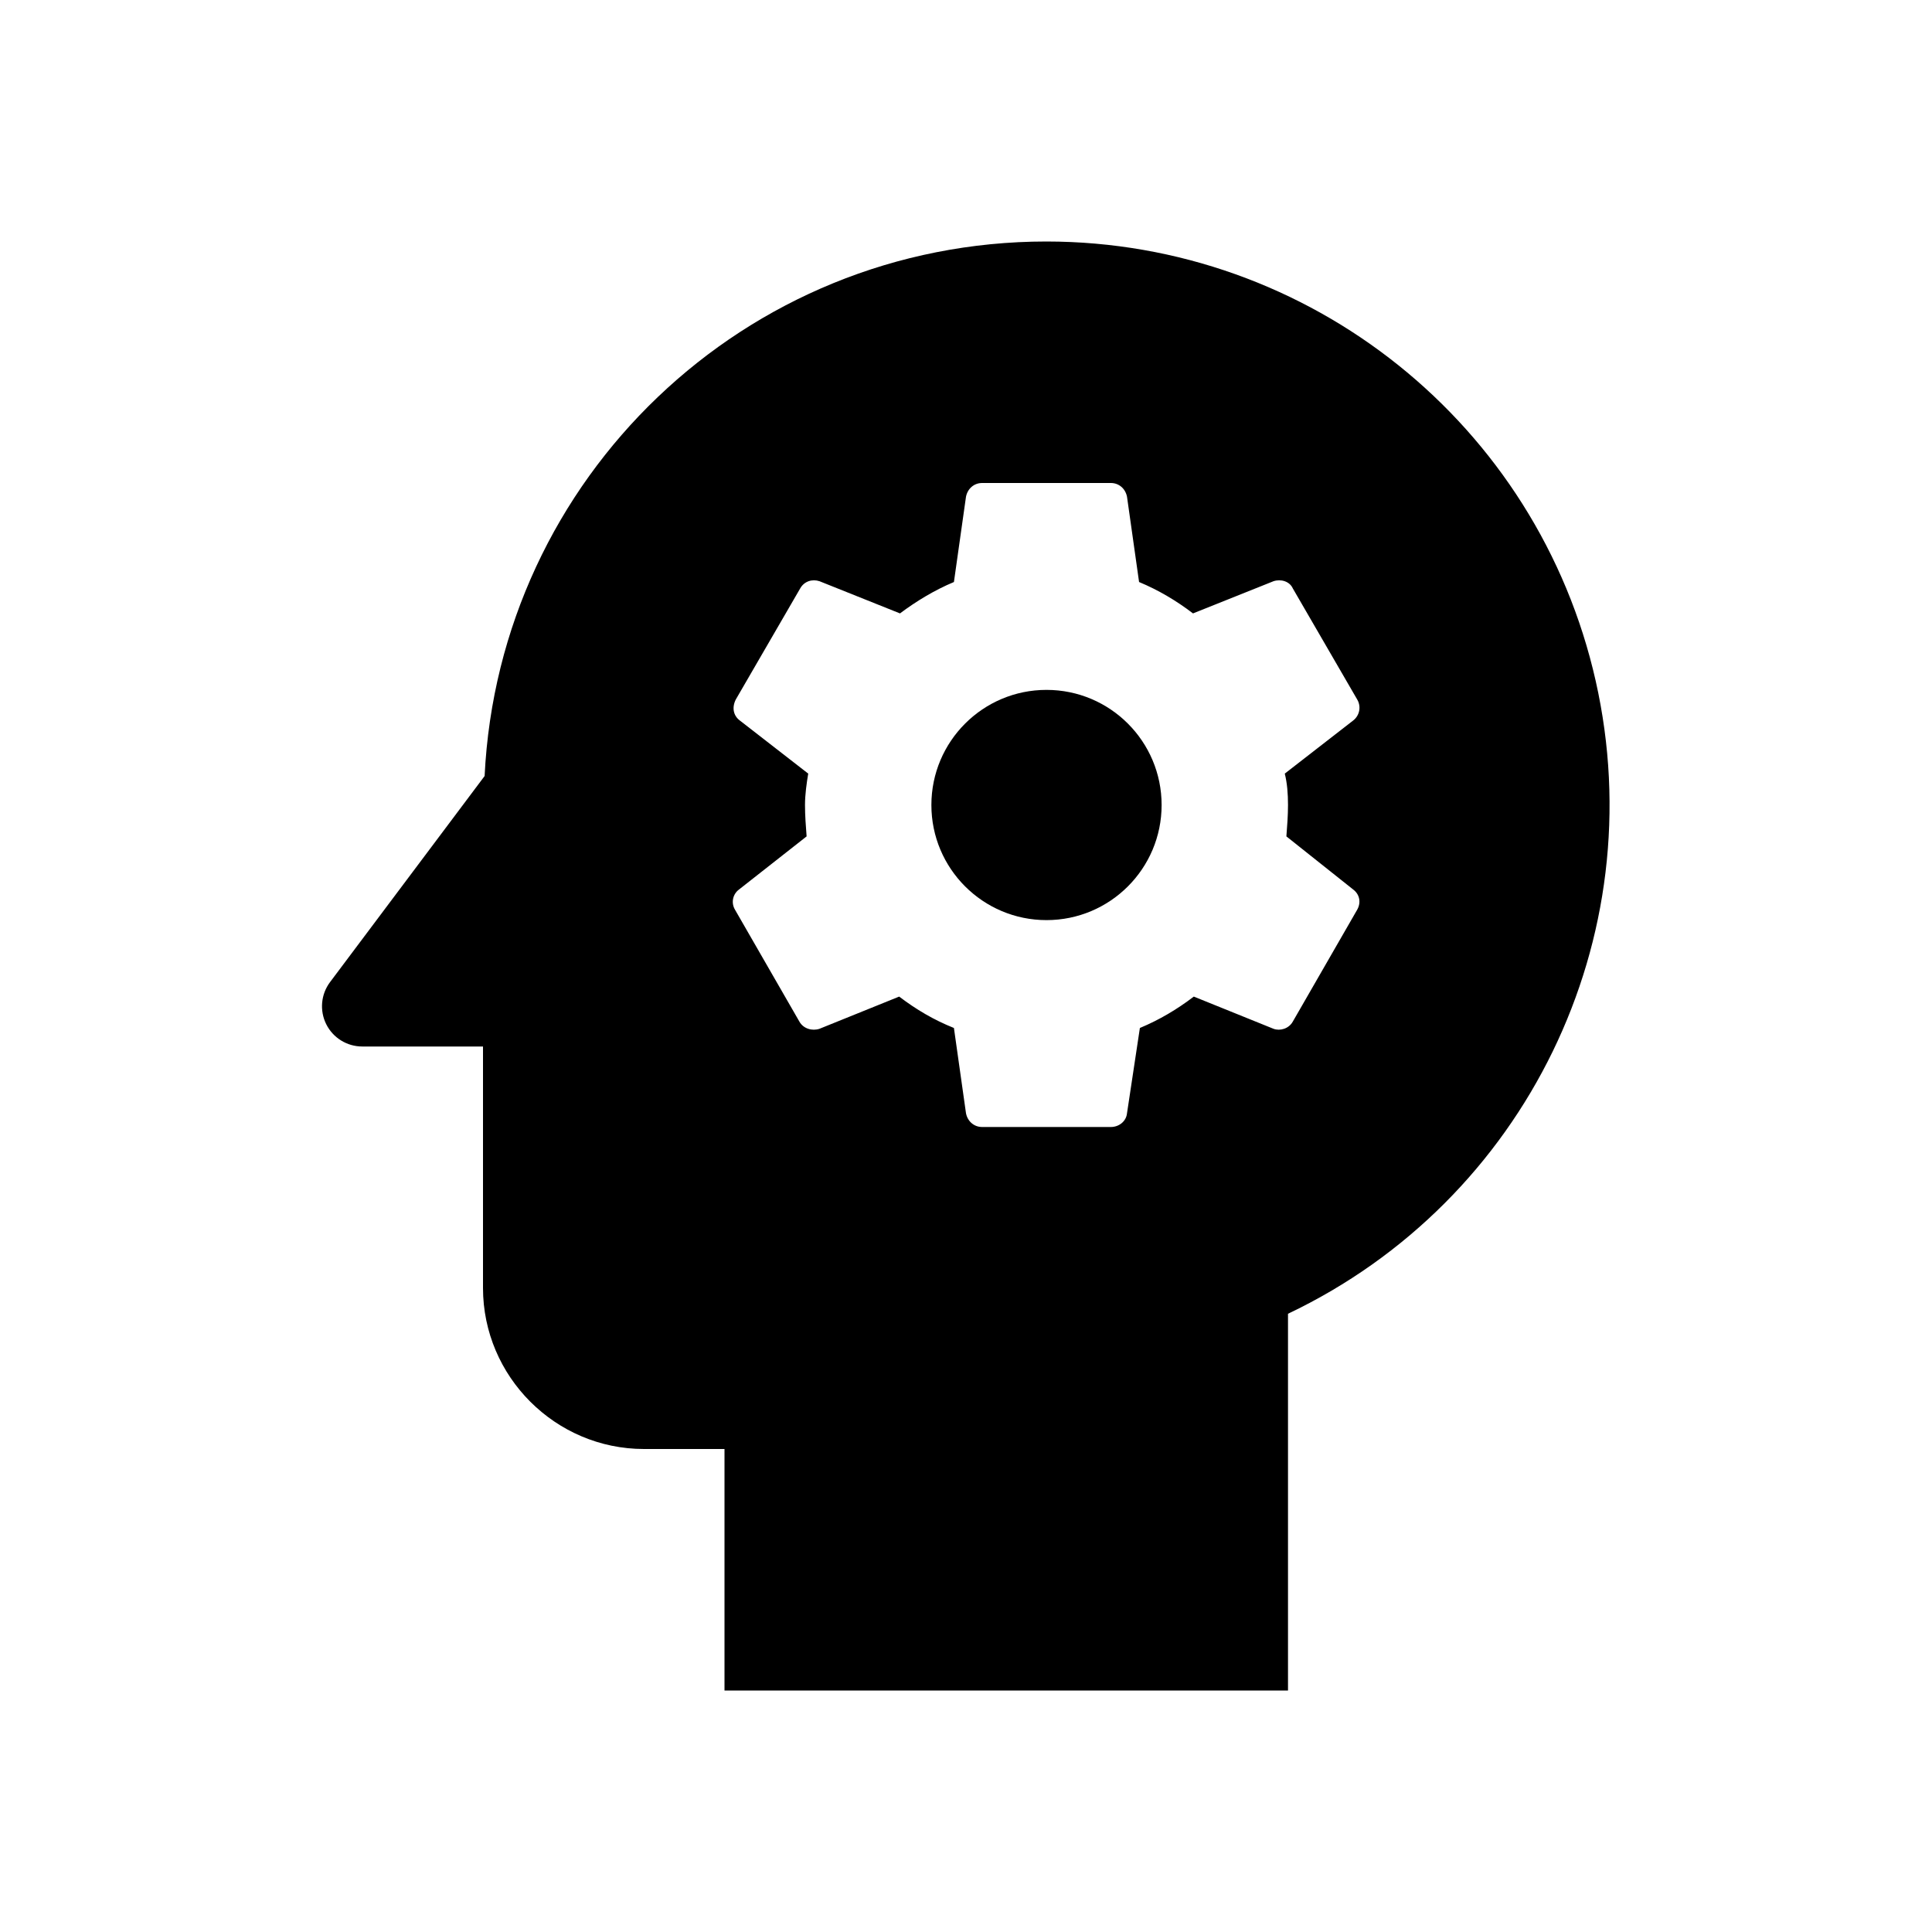
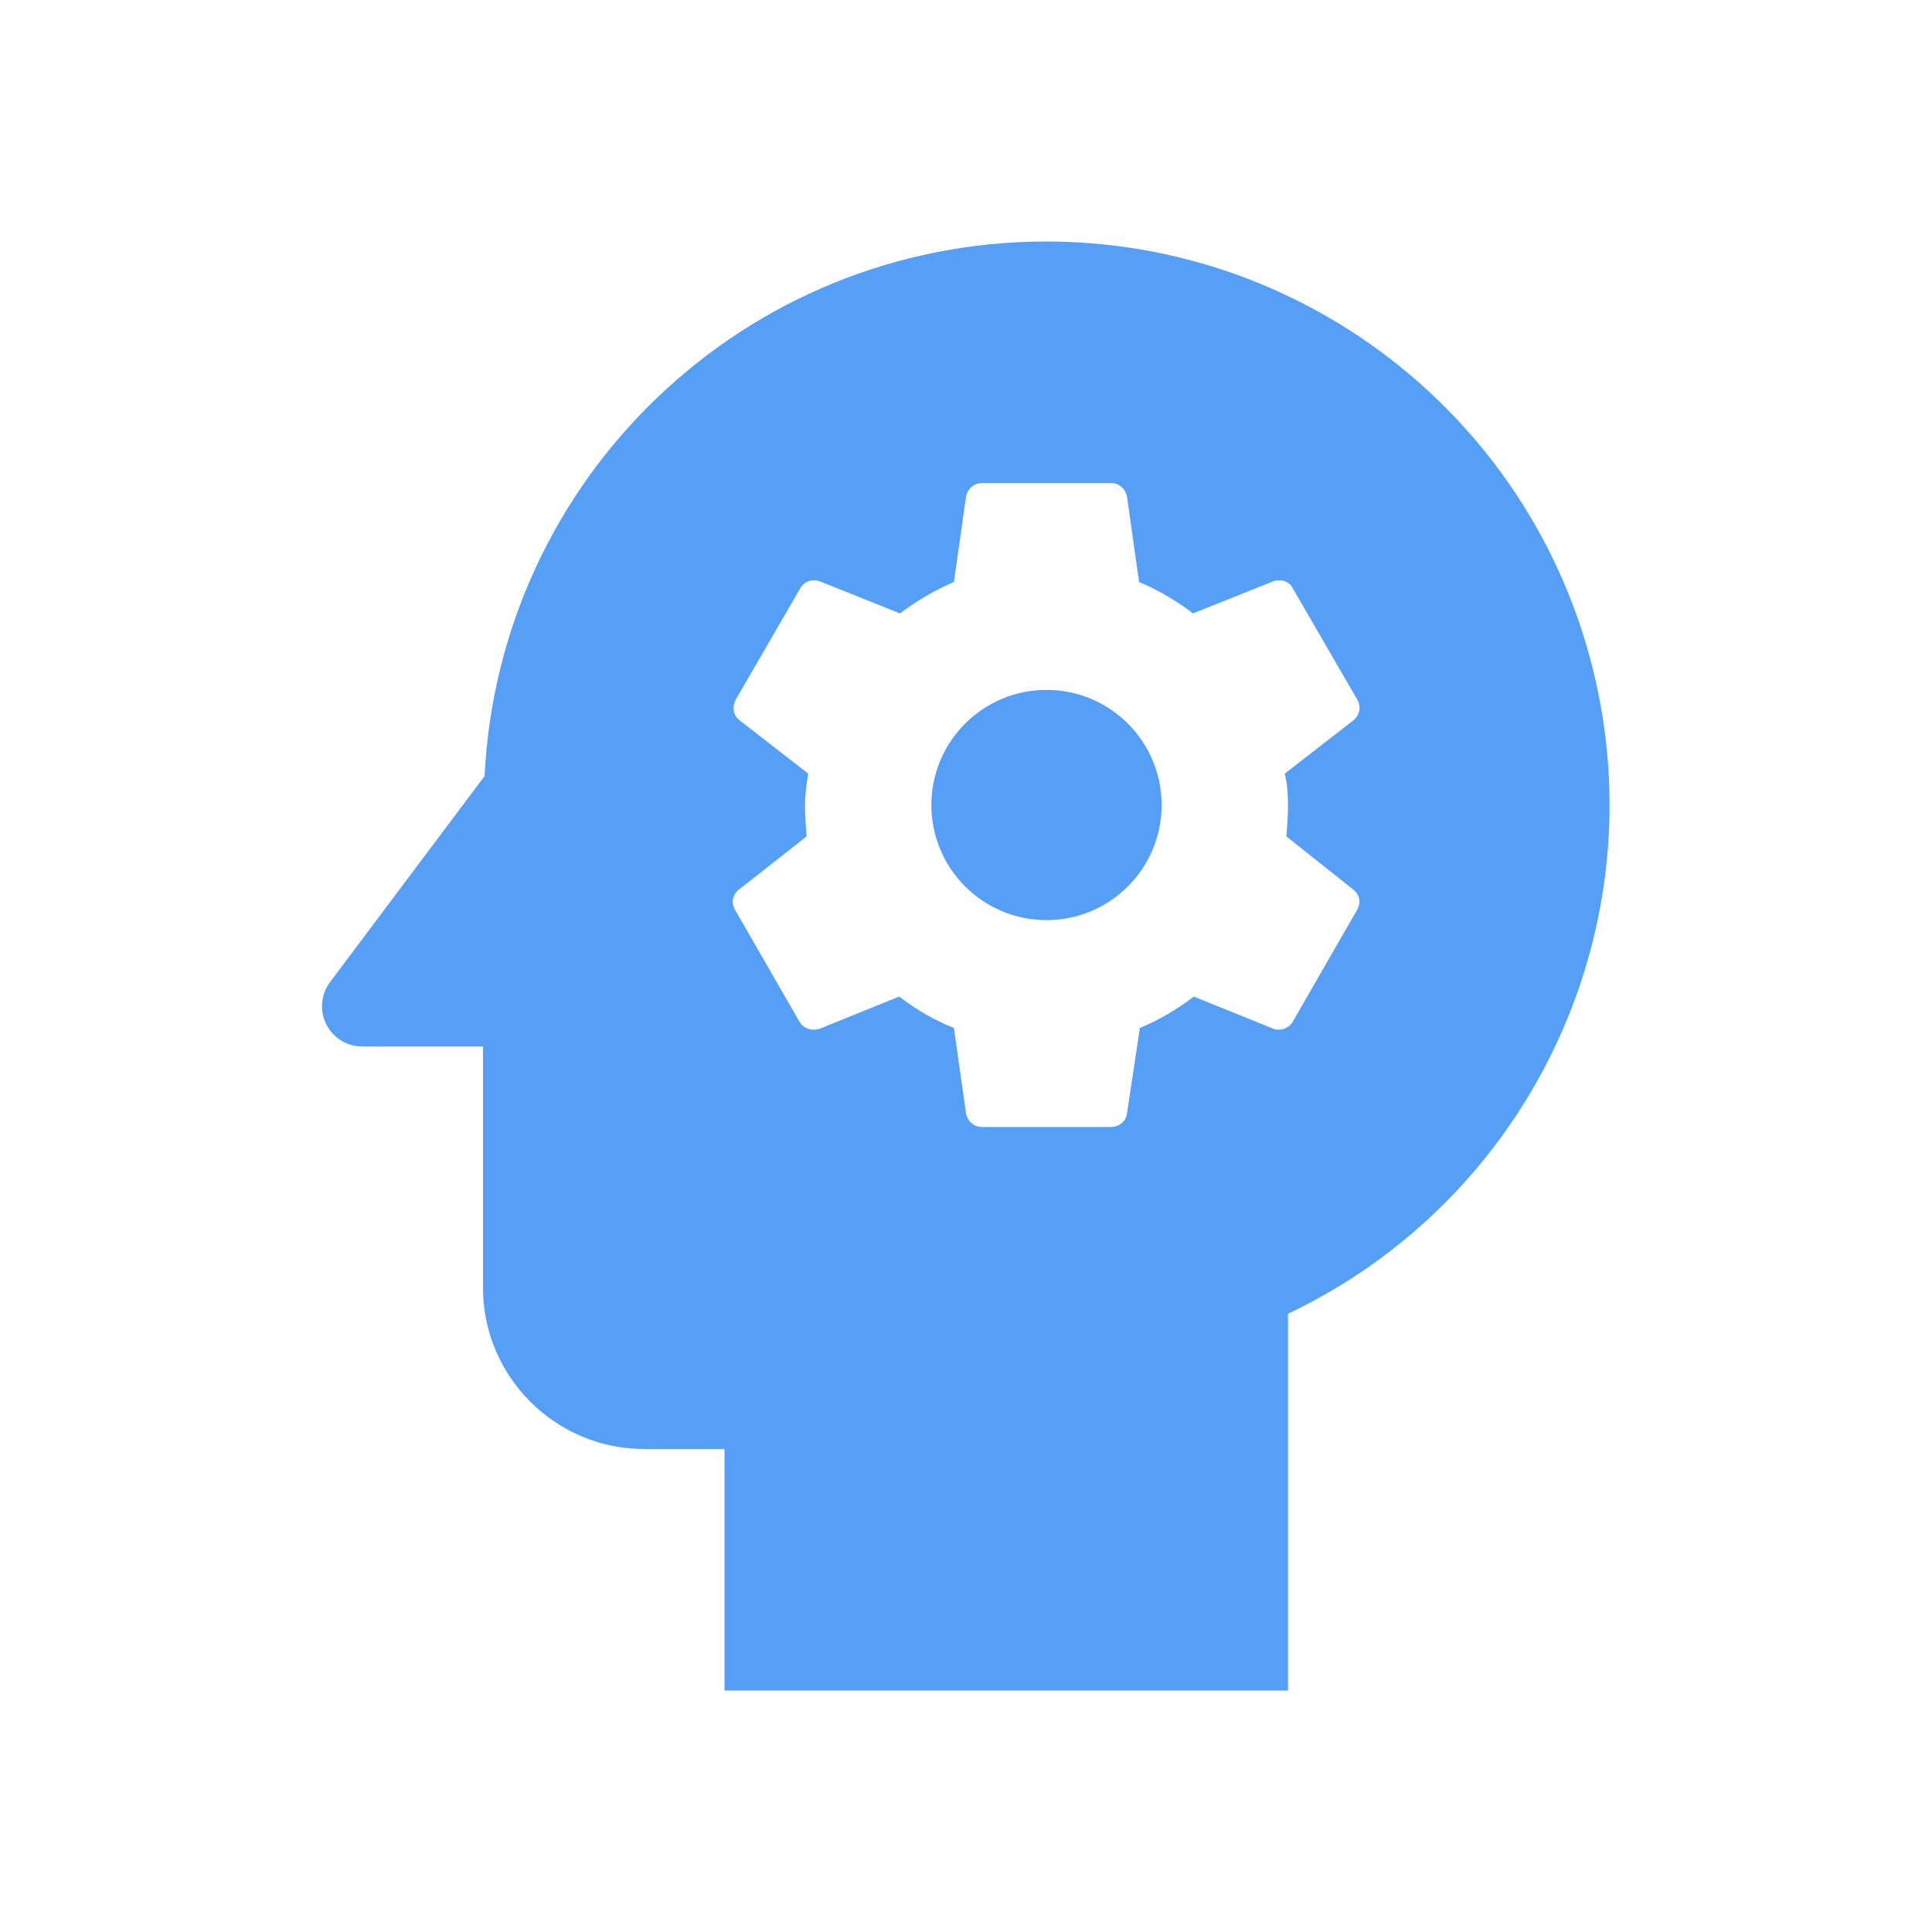
<svg xmlns="http://www.w3.org/2000/svg" width="32" height="32" viewBox="0 0 24 24">
-   <path fill="currentColor" d="M13 8.57a1.43 1.43 0 1 0 0 2.86a1.43 1.43 0 0 0 0-2.86" />
-   <path fill="currentColor" d="M13 3C9.25 3 6.2 5.94 6.02 9.64L4.1 12.2a.5.5 0 0 0 .4.8H6v3c0 1.1.9 2 2 2h1v3h7v-4.68A6.999 6.999 0 0 0 13 3m3 7c0 .13-.01.26-.02.39l.83.66c.08.06.1.16.05.25l-.8 1.39c-.05.09-.16.12-.24.09l-.99-.4c-.21.16-.43.29-.67.39L14 13.83c-.01.1-.1.17-.2.17h-1.6c-.1 0-.18-.07-.2-.17l-.15-1.06c-.25-.1-.47-.23-.68-.39l-.99.4c-.09.03-.2 0-.25-.09l-.8-1.39a.19.19 0 0 1 .05-.25l.84-.66c-.01-.13-.02-.26-.02-.39s.02-.27.04-.39l-.85-.66c-.08-.06-.1-.16-.05-.26l.8-1.38c.05-.09.15-.12.24-.09l1 .4c.2-.15.43-.29.67-.39L12 6.17c.02-.1.1-.17.2-.17h1.6c.1 0 .18.07.2.17l.15 1.06c.24.1.46.23.67.39l1-.4c.09-.03.2 0 .24.09l.8 1.38a.2.2 0 0 1-.05.26l-.85.66c.03.12.04.25.04.39" />
+   <path fill="#55a0f6" d="M13 8.57a1.43 1.43 0 1 0 0 2.86a1.43 1.43 0 0 0 0-2.86" />
+   <path fill="#55a0f6" d="M13 3C9.25 3 6.2 5.94 6.02 9.64L4.1 12.2a.5.5 0 0 0 .4.8H6v3c0 1.1.9 2 2 2h1v3h7v-4.68A6.999 6.999 0 0 0 13 3m3 7c0 .13-.01.26-.02.39l.83.66c.08.06.1.16.05.25l-.8 1.39c-.05.09-.16.12-.24.09l-.99-.4c-.21.16-.43.29-.67.39L14 13.83c-.01.1-.1.17-.2.17h-1.6c-.1 0-.18-.07-.2-.17l-.15-1.06c-.25-.1-.47-.23-.68-.39l-.99.4c-.09.03-.2 0-.25-.09l-.8-1.39a.19.19 0 0 1 .05-.25l.84-.66c-.01-.13-.02-.26-.02-.39s.02-.27.04-.39l-.85-.66c-.08-.06-.1-.16-.05-.26l.8-1.38c.05-.09.15-.12.24-.09l1 .4c.2-.15.43-.29.67-.39L12 6.17c.02-.1.1-.17.2-.17h1.6c.1 0 .18.07.2.17l.15 1.06c.24.1.46.23.67.39l1-.4c.09-.03.2 0 .24.09l.8 1.38a.2.2 0 0 1-.05.26l-.85.66c.03.12.04.25.04.39" />
</svg>
